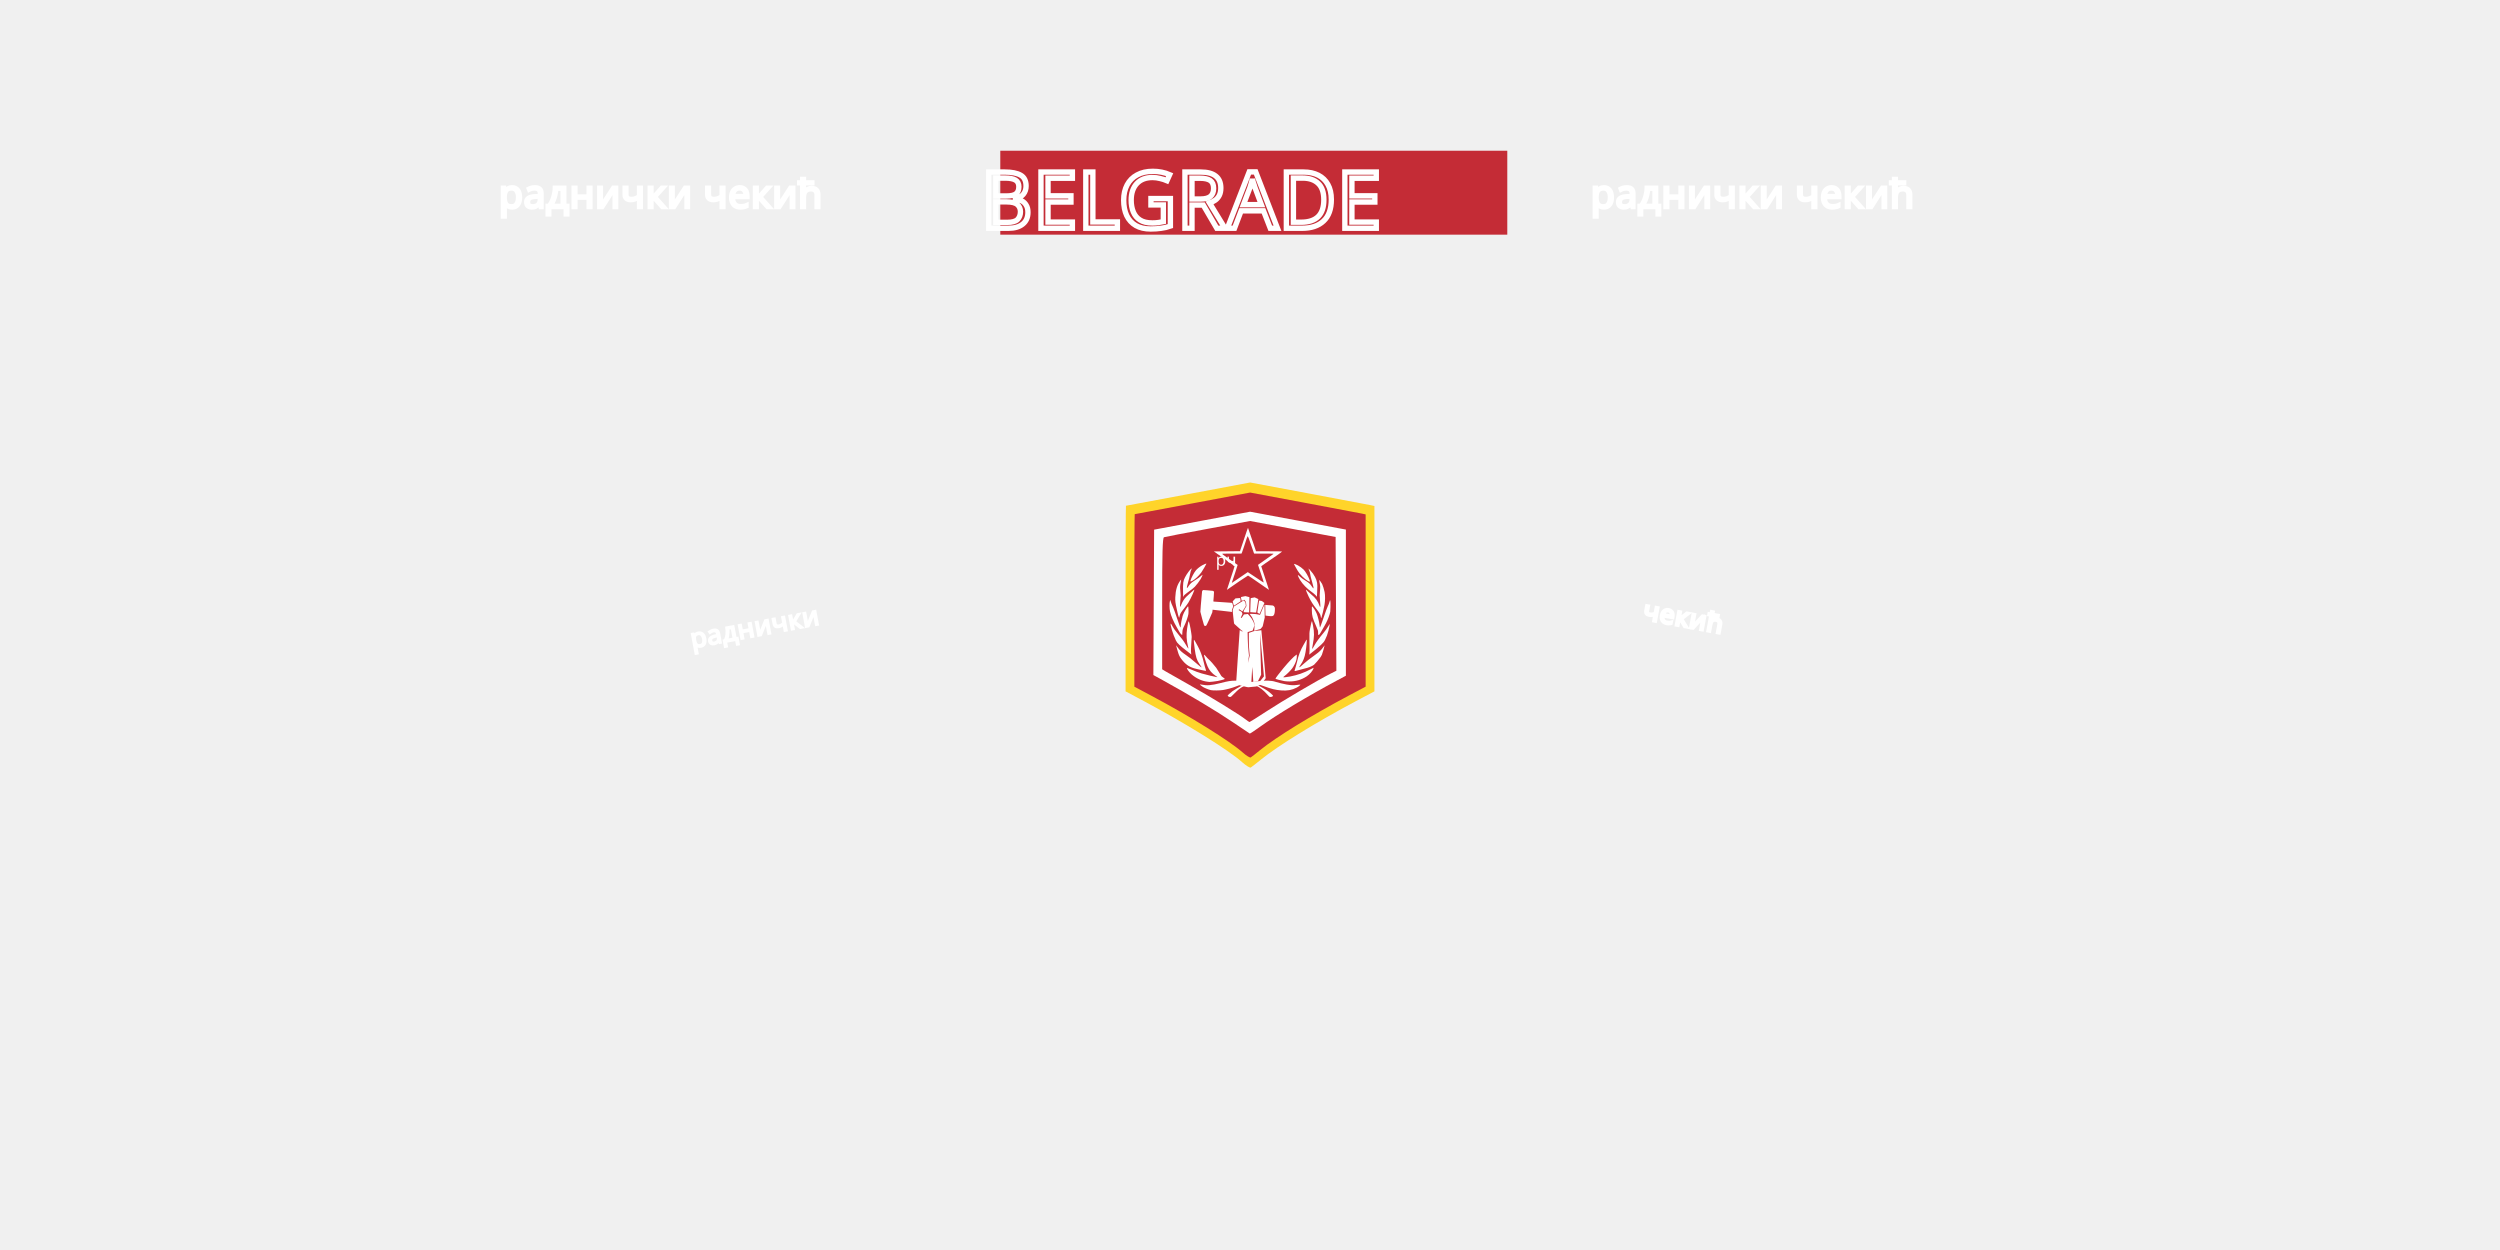
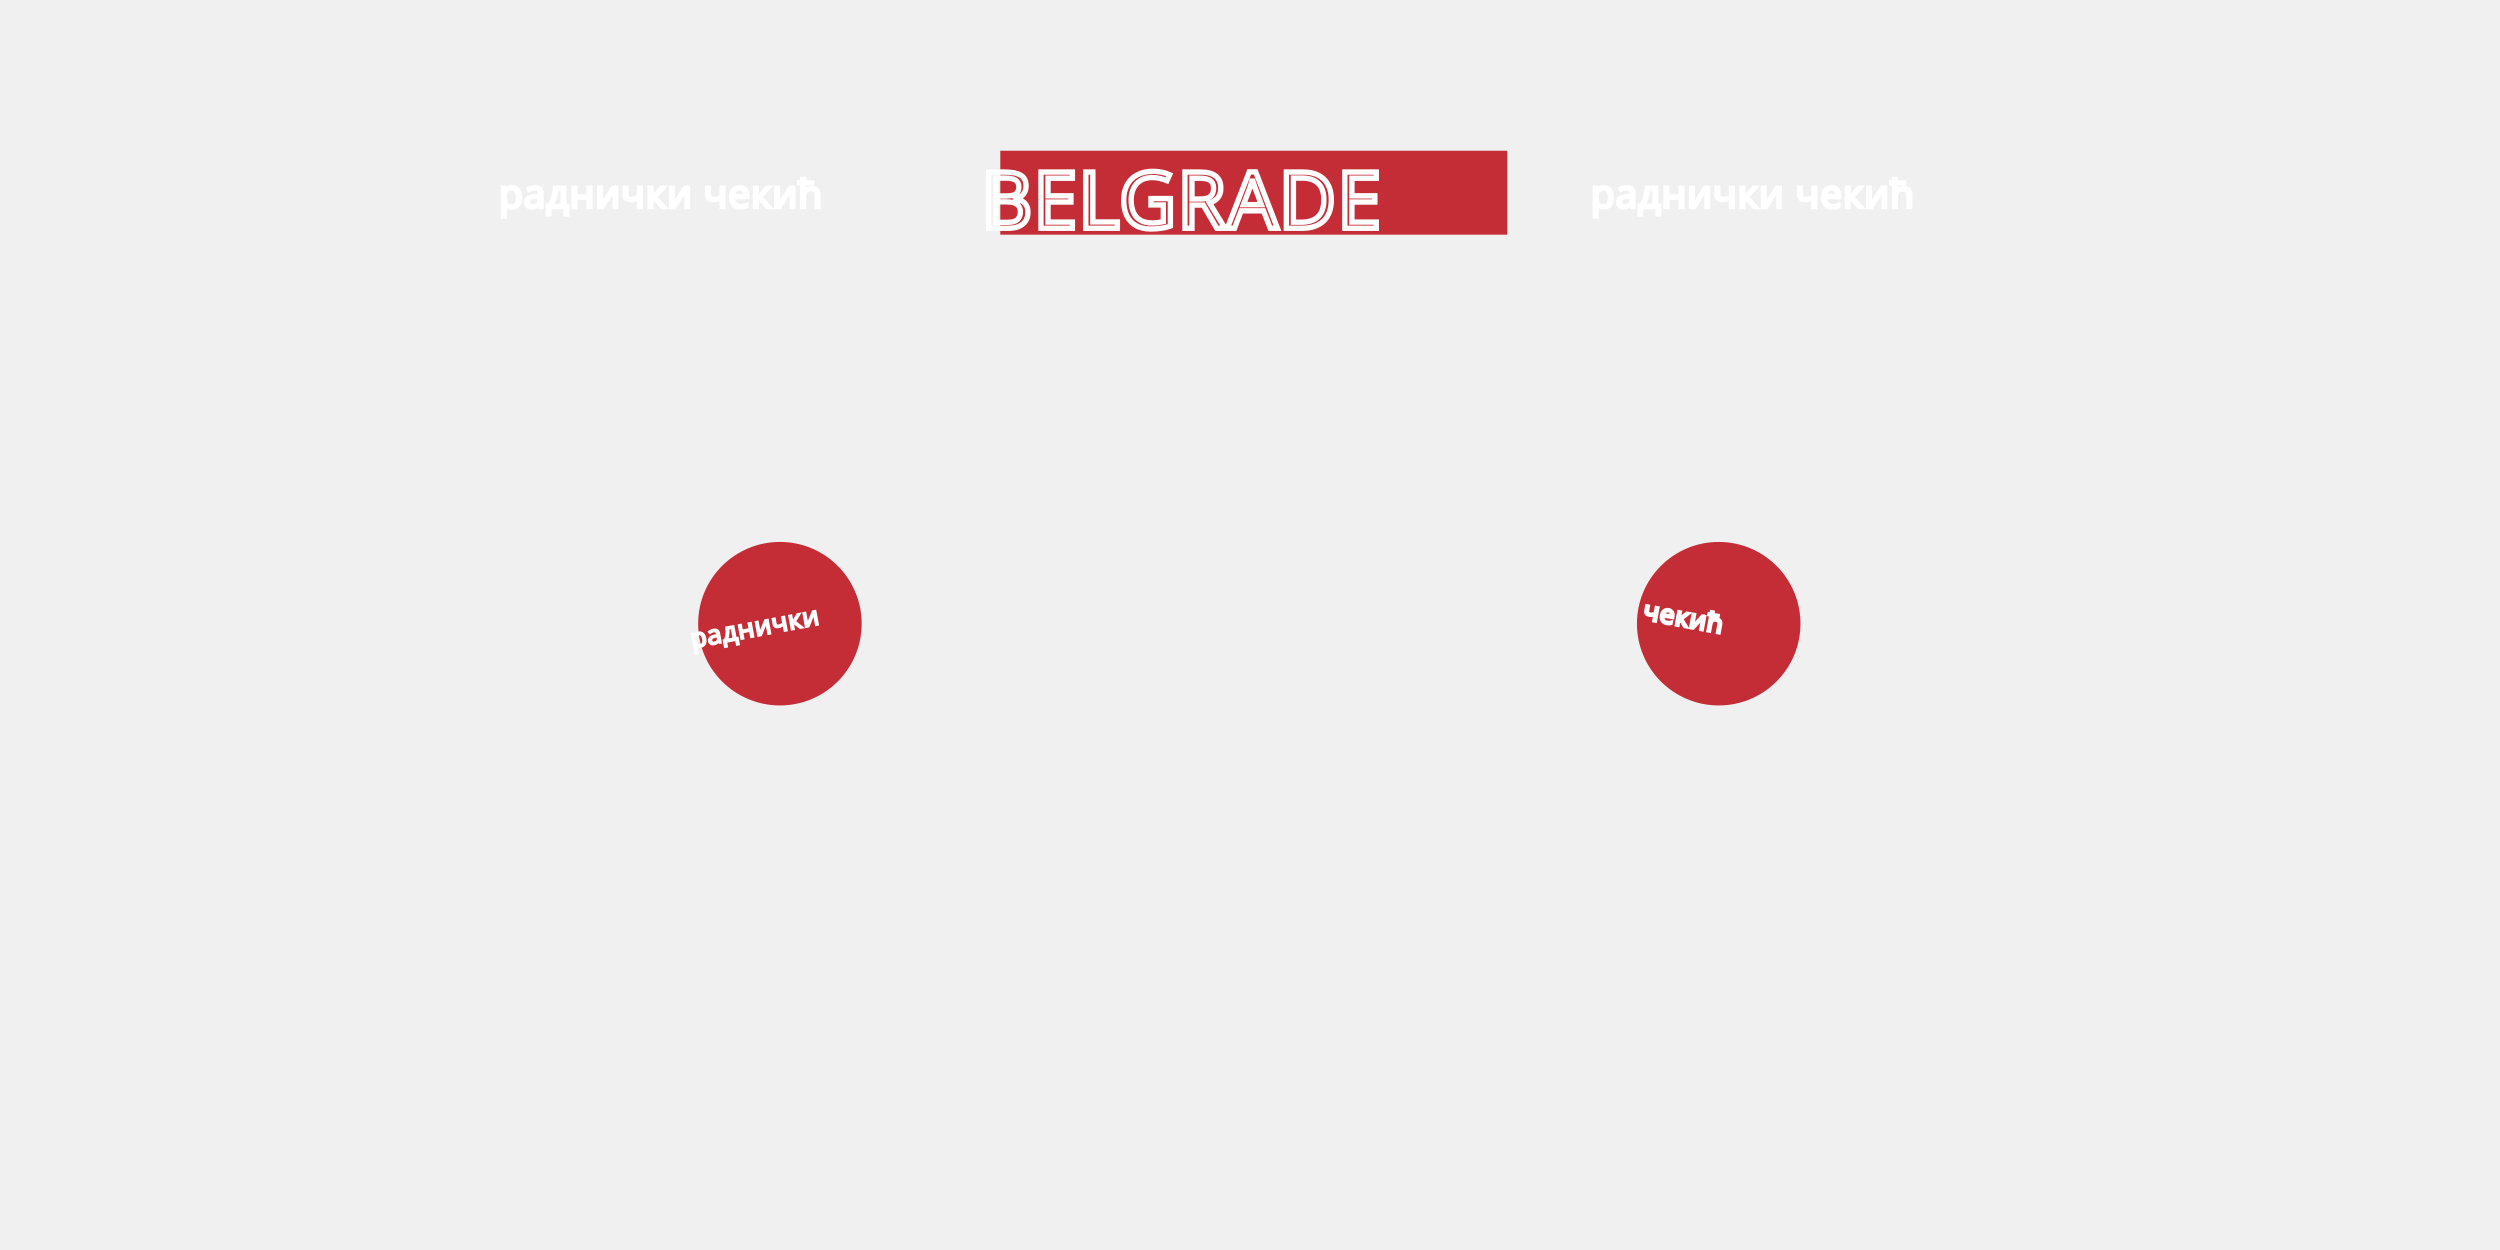
<svg xmlns="http://www.w3.org/2000/svg" width="1024" height="512" viewBox="0 0 270.933 135.467" version="1.1" id="svg1" xml:space="preserve">
  <defs id="defs1" />
  <g id="layer1">
    <rect style="fill:none;fill-rule:evenodd;stroke-width:0.265;stroke:none" id="rect8" width="271.439" height="135.982" x="0" y="0" ry="4.682" />
-     <path style="fill:#ffd42a;fill-opacity:1;stroke-width:0.484" d="m 134.613,82.597 c -1.485,-1.326 -6.103,-4.195 -10.626,-6.604 l -2.006,-1.068 V 64.867 c 0,-5.532 0.019,-10.058 0.043,-10.058 0.023,-6.05e-4 3.061,-0.568 6.75,-1.261 l 6.707,-1.26 6.266,1.173 c 3.446,0.645 6.477,1.218 6.735,1.274 l 0.469,0.102 v 10.044 10.044 l -2.006,1.062 c -4.245,2.247 -8.466,4.843 -10.285,6.326 -0.516,0.421 -1.016,0.811 -1.11,0.867 -0.094,0.056 -0.516,-0.206 -0.939,-0.583 z m 2.025,-2.998 c 1.96,-1.412 5.517,-3.548 9.071,-5.449 l 0.939,-0.502 v -8.522 -8.522 l -5.586,-1.041 -5.586,-1.041 -5.595,1.047 -5.595,1.047 -0.044,8.477 -0.044,8.477 1.154,0.634 c 2.958,1.625 6.278,3.614 8.067,4.833 1.08,0.735 1.991,1.347 2.025,1.358 0.034,0.012 0.572,-0.346 1.195,-0.795 z M 134.935,78.73 c -0.746,-0.586 -4.134,-2.664 -6.552,-4.021 -1.314,-0.737 -2.563,-1.446 -2.774,-1.577 l -0.384,-0.236 v -7.659 c 0,-5.972 0.047,-7.677 0.213,-7.738 0.117,-0.043 2.424,-0.487 5.125,-0.987 l 4.912,-0.908 4.989,0.932 4.989,0.932 0.044,7.799 0.044,7.799 -0.727,0.367 c -1.455,0.735 -5.553,3.148 -7.417,4.367 -1.05,0.687 -1.943,1.249 -1.983,1.249 -0.04,0 -0.256,-0.144 -0.48,-0.32 z" id="path1-2" />
    <rect style="fill:none;fill-rule:evenodd;stroke:none;stroke-width:0.239" id="rect1" width="210.868" height="106.106" x="30.033" y="14.681" ry="0" />
-     <path style="fill:#ffffff;fill-opacity:1;stroke-width:0.735" d="m 128.114,55.979 -3.846,1.086 -0.136,16.606 11.176,7.194 11.402,-6.878 0.09,-16.923 -10.769,-2.76 -7.556,1.584 z" id="path3" />
-     <path style="fill:#c42c36;fill-opacity:1;stroke-width:0.45" d="m 134.673,81.547 c -1.381,-1.232 -5.672,-3.899 -9.876,-6.137 l -1.864,-0.993 V 65.07 c 0,-5.141 0.018,-9.347 0.04,-9.348 0.022,-5.63e-4 2.845,-0.528 6.273,-1.172 l 6.234,-1.171 5.823,1.09 c 3.203,0.599 6.02,1.132 6.26,1.184 l 0.436,0.094 v 9.334 9.334 l -1.864,0.987 c -3.945,2.089 -7.868,4.501 -9.558,5.879 -0.48,0.391 -0.944,0.754 -1.031,0.806 -0.087,0.052 -0.48,-0.191 -0.873,-0.542 z m 1.882,-2.786 c 1.822,-1.312 5.127,-3.298 8.43,-5.064 l 0.873,-0.466 v -7.92 -7.92 l -5.191,-0.968 -5.191,-0.968 -5.2,0.973 -5.2,0.973 -0.041,7.878 -0.041,7.878 1.072,0.589 c 2.749,1.511 5.834,3.359 7.497,4.492 1.003,0.684 1.85,1.252 1.882,1.262 0.032,0.011 0.531,-0.322 1.111,-0.739 z m -1.583,-0.807 c -0.694,-0.544 -3.842,-2.476 -6.09,-3.737 -1.222,-0.685 -2.382,-1.344 -2.578,-1.465 l -0.357,-0.22 V 65.414 c 0,-5.55 0.044,-7.134 0.198,-7.191 0.109,-0.04 2.253,-0.453 4.763,-0.917 l 4.565,-0.844 4.636,0.866 4.636,0.866 0.041,7.248 0.041,7.248 -0.676,0.341 c -1.352,0.683 -5.161,2.926 -6.893,4.058 -0.976,0.638 -1.805,1.161 -1.843,1.161 -0.037,0 -0.238,-0.134 -0.446,-0.297 z" id="path1" />
-     <text xml:space="preserve" style="font-size:1.82px;line-height:1;font-family:'Tilt Warp';-inkscape-font-specification:'Tilt Warp';text-align:end;letter-spacing:0.026px;word-spacing:0.009px;writing-mode:lr-tb;direction:ltr;text-anchor:end;fill:#ffffff;fill-opacity:1;stroke-width:0.067" x="136.446" y="61.313" id="text1">
-       <tspan id="tspan1" style="font-style:normal;font-variant:normal;font-weight:normal;font-stretch:normal;font-family:'Lifestyle Rounded M54';-inkscape-font-specification:'Lifestyle Rounded M54';fill:#ffffff;stroke-width:0.067" x="136.471" y="61.313">рч</tspan>
-     </text>
-     <path style="fill:#ffffff;stroke-width:0.102" d="m 134.796,74.379 -0.434,-0.106 -0.095,-0.083 c -0.052,-0.046 -0.14,-0.127 -0.196,-0.181 l -0.101,-0.098 0.188,-2.812 c 0.103,-1.546 0.191,-2.815 0.194,-2.818 0.004,-0.004 0.056,0.027 0.116,0.068 l 0.11,0.074 0.076,-0.015 c 0.094,-0.018 0.108,-0.029 0.038,-0.029 -0.029,0 -0.069,-0.006 -0.089,-0.014 -0.027,-0.01 -0.612,-0.536 -0.845,-0.759 -0.02,-0.019 -0.038,-0.153 -0.099,-0.718 -0.041,-0.382 -0.074,-0.714 -0.074,-0.737 7e-5,-0.024 0.034,-0.13 0.075,-0.236 l 0.074,-0.192 0.514,-0.321 c 0.283,-0.177 0.521,-0.326 0.531,-0.331 0.01,-0.006 0.052,0.035 0.104,0.099 l 0.087,0.109 0.024,0.18 c 0.013,0.099 0.024,0.191 0.024,0.204 -2e-5,0.014 -0.084,0.153 -0.187,0.31 l -0.187,0.285 -0.174,-0.116 -0.174,-0.116 -0.033,0.04 c -0.018,0.022 -0.033,0.043 -0.033,0.047 -1.1e-4,0.004 0.075,0.05 0.168,0.101 l 0.168,0.094 0.044,0.113 0.044,0.113 -0.097,0.206 c -0.053,0.113 -0.094,0.208 -0.091,0.212 0.004,0.003 0.027,0.008 0.052,0.011 0.045,0.005 0.05,-0.001 0.169,-0.185 l 0.122,-0.19 0.16,-0.017 c 0.088,-0.009 0.185,-0.02 0.215,-0.024 l 0.055,-0.007 0.193,0.226 c 0.173,0.202 0.207,0.252 0.324,0.47 0.127,0.236 0.132,0.25 0.156,0.405 l 0.025,0.161 -0.088,0.266 c -0.085,0.258 -0.089,0.266 -0.134,0.281 -0.026,0.008 -0.148,0.045 -0.273,0.082 -0.125,0.037 -0.231,0.072 -0.236,0.078 -0.005,0.005 0.003,0.348 0.017,0.762 0.022,0.632 0.035,0.835 0.08,1.267 l 0.053,0.514 -0.054,0.363 c -0.085,0.569 -0.086,0.568 0.042,0.027 l 0.093,-0.395 -0.048,-0.526 c -0.047,-0.507 -0.048,-0.552 -0.049,-1.229 l -7.4e-4,-0.703 0.281,-0.097 0.281,-0.097 0.398,-0.048 0.398,-0.048 0.008,0.074 c 0.005,0.041 0.054,0.584 0.11,1.206 0.056,0.623 0.158,1.753 0.226,2.511 0.069,0.758 0.124,1.393 0.124,1.411 0,0.02 -0.098,0.156 -0.254,0.353 l -0.254,0.321 -0.261,0.112 -0.261,0.112 -0.395,0.038 c -0.217,0.021 -0.421,0.041 -0.453,0.044 -0.039,0.004 -0.202,-0.029 -0.493,-0.101 z m 0.902,-0.352 c 0.378,-0.029 0.7,-0.055 0.717,-0.058 0.017,-0.004 0.141,-0.144 0.297,-0.338 l 0.267,-0.332 -0.008,-0.067 c -0.014,-0.108 -0.403,-4.438 -0.403,-4.482 0,-0.022 -0.004,-0.036 -0.009,-0.031 -0.005,0.005 0.019,0.997 0.053,2.206 l 0.062,2.197 -0.177,0.358 -0.177,0.358 -0.245,0.038 c -0.135,0.021 -0.246,0.037 -0.248,0.036 -9.1e-4,-7.31e-4 -0.026,-0.363 -0.056,-0.805 -0.029,-0.442 -0.056,-0.806 -0.06,-0.81 -0.004,-0.004 -0.006,0.014 -0.006,0.038 0,0.073 -0.087,1.602 -0.092,1.606 -0.003,0.002 -0.138,0.025 -0.301,0.05 l -0.297,0.045 -0.132,-0.03 c -0.072,-0.017 -0.135,-0.028 -0.138,-0.024 -0.005,0.005 0.223,0.089 0.259,0.096 0.004,7.32e-4 0.316,-0.022 0.694,-0.051 z m 0.227,-5.719 c 9e-5,-0.029 0.01,-0.158 0.022,-0.286 0.016,-0.173 0.018,-0.273 0.008,-0.389 -0.013,-0.145 -0.021,-0.175 -0.122,-0.428 -0.108,-0.271 -0.158,-0.355 -0.395,-0.665 -0.013,-0.017 0.039,-0.018 0.32,-0.009 0.295,0.01 0.363,0.017 0.565,0.058 l 0.229,0.047 0.029,-0.068 c 0.016,-0.037 0.116,-0.278 0.222,-0.535 0.106,-0.257 0.199,-0.474 0.206,-0.481 0.006,-0.007 0.017,-0.009 0.022,-0.003 0.005,0.006 0.015,0.318 0.021,0.693 l 0.01,0.683 -0.109,0.473 -0.109,0.473 -0.109,0.144 c -0.091,0.12 -0.118,0.146 -0.164,0.159 -0.03,0.008 -0.188,0.054 -0.351,0.101 l -0.296,0.086 z m -5.377,-0.488 c -0.019,-0.01 -0.047,-0.035 -0.061,-0.055 -0.025,-0.035 -0.381,-1.346 -0.399,-1.468 -0.005,-0.032 0.018,-0.348 0.049,-0.701 0.032,-0.354 0.074,-0.831 0.094,-1.06 0.02,-0.229 0.04,-0.437 0.044,-0.461 0.008,-0.046 0.066,-0.111 0.115,-0.129 0.026,-0.009 0.984,0.069 1.061,0.087 0.044,0.01 0.101,0.06 0.118,0.105 0.008,0.02 -0.004,0.211 -0.031,0.51 -0.024,0.263 -0.043,0.492 -0.043,0.511 0,0.041 -0.075,0.034 1.103,0.109 0.506,0.032 0.928,0.061 0.937,0.065 0.009,0.003 0.038,0.094 0.065,0.201 l 0.048,0.195 -0.076,0.197 c -0.073,0.189 -0.076,0.2 -0.067,0.295 l 0.01,0.099 -0.042,-0.007 c -0.023,-0.004 -0.476,-0.057 -1.006,-0.116 -0.53,-0.06 -0.985,-0.112 -1.01,-0.115 l -0.046,-0.007 -0.009,0.112 c -0.005,0.062 -0.017,0.145 -0.025,0.185 -0.008,0.04 -0.151,0.371 -0.316,0.735 -0.227,0.501 -0.31,0.67 -0.343,0.698 -0.048,0.04 -0.114,0.047 -0.171,0.018 z m 6.878,-1.069 c -0.151,-0.019 -0.277,-0.036 -0.281,-0.04 -0.004,-0.003 -0.011,-0.264 -0.016,-0.579 l -0.01,-0.573 h 0.042 c 0.11,0 0.721,0.047 0.768,0.059 0.09,0.023 0.149,0.073 0.196,0.167 0.041,0.082 0.043,0.098 0.042,0.248 -0.003,0.312 -0.047,0.534 -0.129,0.641 -0.087,0.114 -0.195,0.127 -0.611,0.076 z m -1.041,-0.288 c -0.064,-0.041 -0.121,-0.079 -0.127,-0.085 -0.009,-0.009 0.159,-1.134 0.187,-1.256 0.008,-0.033 0.011,-0.034 0.113,-0.024 0.182,0.017 0.204,0.026 0.341,0.14 0.071,0.059 0.131,0.108 0.133,0.109 0.003,0.002 -0.521,1.18 -0.528,1.187 -0.002,0.002 -0.056,-0.03 -0.119,-0.071 z m -0.613,-0.099 -0.278,-0.024 0.004,-0.11 c 0.002,-0.06 0.011,-0.399 0.02,-0.753 0.009,-0.354 0.021,-0.647 0.026,-0.653 0.005,-0.005 0.104,-0.027 0.221,-0.047 l 0.211,-0.037 0.195,0.09 c 0.107,0.049 0.197,0.094 0.2,0.098 0.005,0.007 -0.214,1.346 -0.233,1.43 -0.009,0.038 0.018,0.038 -0.365,0.005 z m -0.716,-0.005 c -0.145,-0.007 -0.264,-0.015 -0.265,-0.016 -9e-4,-0.001 -0.005,-0.034 -0.009,-0.072 -0.007,-0.068 -0.003,-0.078 0.145,-0.329 l 0.153,-0.259 -0.025,-0.219 -0.025,-0.219 -0.081,-0.117 c -0.045,-0.064 -0.086,-0.122 -0.091,-0.129 -0.005,-0.007 -0.07,0.018 -0.143,0.055 -0.073,0.037 -0.138,0.067 -0.145,0.067 -0.006,0 -0.027,-0.081 -0.045,-0.181 -0.018,-0.099 -0.036,-0.193 -0.04,-0.209 -0.006,-0.025 0.015,-0.033 0.238,-0.078 l 0.246,-0.05 0.217,0.056 0.217,0.056 -0.011,0.819 c -0.005,0.451 -0.014,0.824 -0.017,0.83 -0.004,0.006 -0.018,0.01 -0.031,0.009 -0.014,-0.001 -0.143,-0.008 -0.288,-0.016 z m -1.405,-0.952 -0.059,-0.239 0.148,-0.158 0.148,-0.158 0.204,-0.019 c 0.112,-0.01 0.227,-0.019 0.256,-0.019 l 0.052,-7.31e-4 0.033,0.17 c 0.018,0.094 0.028,0.175 0.021,0.181 -0.028,0.025 -0.721,0.482 -0.732,0.482 -0.006,0 -0.038,-0.108 -0.071,-0.239 z" id="path2" />
-     <path style="fill:#ffffff;stroke-width:0.104" d="m 133.131,75.484 c -0.041,-0.026 -0.081,-0.062 -0.088,-0.081 -0.013,-0.034 0.268,-0.302 0.515,-0.49 0.143,-0.109 0.81,-0.51 1.085,-0.653 0.095,-0.049 0.172,-0.099 0.172,-0.111 5e-5,-0.012 -0.059,-0.014 -0.131,-0.003 -0.133,0.019 -0.307,0.078 -0.845,0.286 -0.345,0.133 -0.893,0.28 -1.294,0.347 -0.344,0.057 -1.086,0.065 -1.318,0.014 -0.229,-0.051 -0.629,-0.209 -0.843,-0.334 -0.161,-0.094 -0.369,-0.269 -0.346,-0.292 0.005,-0.005 0.094,0.009 0.198,0.031 0.571,0.119 1.041,0.081 2.007,-0.165 0.895,-0.228 1.136,-0.267 1.664,-0.267 0.324,-3.37e-4 0.548,0.018 0.935,0.075 0.557,0.083 0.77,0.083 1.337,0.004 0.912,-0.127 1.616,-0.109 2.073,0.052 0.197,0.07 0.838,0.226 1.182,0.288 0.486,0.087 0.788,0.098 1.15,0.042 0.171,-0.026 0.318,-0.04 0.328,-0.03 0.036,0.036 -0.173,0.211 -0.375,0.316 -0.531,0.274 -1.033,0.366 -1.692,0.311 -0.625,-0.053 -1.076,-0.163 -1.864,-0.456 -0.873,-0.325 -1.008,-0.287 -0.309,0.086 0.51,0.272 0.749,0.431 1.072,0.714 0.156,0.137 0.227,0.217 0.217,0.245 -0.024,0.063 -0.159,0.122 -0.278,0.122 -0.1,0 -0.12,-0.016 -0.371,-0.299 -0.38,-0.429 -0.772,-0.734 -1.189,-0.926 -0.462,-0.213 -0.837,-0.199 -1.32,0.047 -0.379,0.193 -0.616,0.376 -1.016,0.786 -0.353,0.362 -0.391,0.393 -0.481,0.392 -0.054,-3.38e-4 -0.132,-0.022 -0.173,-0.047 z m -2.29,-1.606 c -0.599,-0.076 -1.221,-0.366 -1.71,-0.796 -0.254,-0.223 -0.528,-0.601 -0.499,-0.687 0.005,-0.014 0.182,0.05 0.394,0.141 0.472,0.203 0.883,0.357 1.21,0.451 0.447,0.13 1.559,0.399 1.647,0.399 0.08,-4e-6 0.07,-0.01 -0.124,-0.134 -0.403,-0.258 -0.725,-0.632 -0.892,-1.035 -0.19,-0.459 -0.421,-1.209 -0.384,-1.246 0.03,-0.03 0.103,0.033 0.242,0.207 0.083,0.104 0.196,0.223 0.251,0.265 0.14,0.106 0.643,0.671 0.831,0.932 0.085,0.118 0.244,0.372 0.354,0.565 0.19,0.335 0.207,0.356 0.396,0.482 0.109,0.073 0.19,0.143 0.182,0.157 -0.027,0.043 -0.442,0.162 -0.764,0.219 -0.286,0.05 -0.837,0.115 -0.909,0.107 -0.017,-0.002 -0.118,-0.015 -0.224,-0.028 z m 8.347,-0.064 c -0.352,-0.059 -0.963,-0.225 -0.963,-0.261 0,-0.053 0.418,-0.607 0.864,-1.142 0.595,-0.716 1.131,-1.275 1.371,-1.429 l 0.076,-0.049 0.004,0.079 c 0.015,0.334 -0.048,0.604 -0.223,0.959 -0.074,0.151 -0.201,0.362 -0.281,0.468 -0.184,0.243 -0.593,0.65 -0.814,0.81 -0.093,0.068 -0.16,0.133 -0.147,0.146 0.026,0.026 0.404,-0.015 0.733,-0.079 0.842,-0.164 1.49,-0.393 2.239,-0.789 l 0.314,-0.166 -0.019,0.08 c -0.057,0.235 -0.405,0.643 -0.735,0.861 -0.556,0.368 -1.198,0.556 -1.881,0.55 -0.182,-0.001 -0.423,-0.018 -0.536,-0.038 z m -8.842,-1.169 c -0.182,-0.041 -0.473,-0.107 -0.648,-0.145 -0.762,-0.167 -1.191,-0.445 -1.673,-1.081 -0.18,-0.238 -0.283,-0.453 -0.375,-0.783 -0.04,-0.143 -0.102,-0.359 -0.137,-0.479 -0.036,-0.12 -0.061,-0.223 -0.056,-0.228 0.005,-0.005 0.085,0.102 0.177,0.237 0.21,0.307 0.439,0.518 0.902,0.83 0.354,0.239 0.485,0.344 1.247,1 0.204,0.175 0.387,0.319 0.407,0.319 0.043,0 0.056,0.023 -0.198,-0.353 -0.304,-0.45 -0.393,-0.734 -0.522,-1.661 -0.082,-0.59 -0.108,-0.905 -0.077,-0.951 0.016,-0.024 0.069,0.048 0.17,0.234 0.08,0.148 0.192,0.349 0.249,0.448 0.237,0.415 0.521,1.175 0.631,1.691 0.032,0.151 0.09,0.38 0.129,0.509 0.039,0.129 0.087,0.286 0.106,0.351 0.019,0.064 0.027,0.122 0.017,0.127 -0.01,0.006 -0.166,-0.024 -0.348,-0.065 z m 9.951,0.037 c 0.008,-0.028 0.065,-0.218 0.126,-0.422 0.061,-0.204 0.132,-0.47 0.156,-0.591 0.117,-0.58 0.381,-1.268 0.677,-1.761 0.1,-0.166 0.214,-0.367 0.254,-0.446 0.04,-0.079 0.084,-0.144 0.097,-0.144 0.048,0 -0.021,0.765 -0.123,1.361 -0.101,0.59 -0.243,0.95 -0.552,1.398 -0.244,0.355 -0.142,0.32 0.316,-0.106 0.292,-0.271 0.69,-0.583 1.337,-1.045 0.392,-0.281 0.612,-0.492 0.804,-0.774 0.085,-0.125 0.16,-0.223 0.166,-0.217 0.015,0.015 -0.237,0.885 -0.298,1.027 -0.028,0.066 -0.09,0.177 -0.139,0.248 -0.138,0.204 -0.594,0.738 -0.706,0.827 -0.213,0.169 -0.596,0.321 -1.078,0.429 -0.113,0.025 -0.342,0.088 -0.509,0.138 -0.166,0.051 -0.356,0.101 -0.422,0.111 -0.108,0.017 -0.118,0.014 -0.105,-0.032 z m -11.228,-1.781 c -0.018,-0.021 -0.251,-0.204 -0.519,-0.405 -0.268,-0.201 -0.603,-0.478 -0.744,-0.614 -0.213,-0.205 -0.278,-0.288 -0.375,-0.482 -0.309,-0.615 -0.666,-1.815 -0.54,-1.815 0.013,0 0.094,0.133 0.18,0.296 0.115,0.217 0.248,0.405 0.501,0.708 0.491,0.589 0.724,0.906 0.947,1.294 0.191,0.331 0.273,0.443 0.273,0.371 0,-0.018 -0.024,-0.128 -0.053,-0.244 -0.157,-0.625 -0.186,-1.22 -0.091,-1.877 0.067,-0.46 0.138,-0.796 0.17,-0.796 0.049,0 0.191,0.631 0.28,1.249 0.063,0.437 0.063,0.437 0.016,0.963 -0.05,0.557 -0.059,1.081 -0.021,1.275 0.025,0.129 0.024,0.134 -0.023,0.078 z m 12.834,-0.075 c 0.023,-0.128 0.023,-0.296 0.005,-1.481 -0.011,-0.697 -0.006,-0.785 0.052,-1.128 0.096,-0.557 0.197,-0.947 0.232,-0.891 0.009,0.014 0.055,0.224 0.103,0.465 0.151,0.759 0.144,1.21 -0.03,2.087 -0.045,0.225 -0.075,0.416 -0.068,0.423 0.029,0.03 0.09,-0.056 0.249,-0.352 0.181,-0.337 0.521,-0.806 0.99,-1.364 0.189,-0.225 0.368,-0.475 0.478,-0.667 0.097,-0.169 0.181,-0.303 0.186,-0.297 0.021,0.021 -0.051,0.423 -0.13,0.724 -0.109,0.416 -0.2,0.661 -0.36,0.975 -0.118,0.232 -0.171,0.3 -0.43,0.55 -0.238,0.231 -0.751,0.657 -1.233,1.024 l -0.067,0.051 z m -13.889,-2.085 c -0.057,-0.05 -0.133,-0.143 -0.169,-0.205 -0.035,-0.062 -0.167,-0.293 -0.292,-0.512 -0.399,-0.698 -0.638,-1.257 -0.758,-1.774 -0.065,-0.281 -0.069,-0.925 -0.006,-1.114 l 0.041,-0.124 0.047,0.165 c 0.052,0.181 0.089,0.276 0.273,0.688 0.067,0.151 0.262,0.693 0.432,1.203 0.17,0.511 0.319,0.928 0.331,0.928 0.033,0 0.054,-0.077 0.054,-0.191 0,-0.18 0.112,-0.775 0.194,-1.033 0.089,-0.277 0.22,-0.543 0.402,-0.816 0.217,-0.324 0.217,-0.324 0.237,0.066 0.009,0.186 0.005,0.42 -0.009,0.521 -0.037,0.259 -0.255,0.892 -0.425,1.233 -0.189,0.379 -0.211,0.454 -0.231,0.78 l -0.017,0.275 z m 14.832,-0.16 c -9e-5,-0.237 -0.003,-0.248 -0.182,-0.653 -0.432,-0.98 -0.482,-1.161 -0.495,-1.795 -0.005,-0.231 0.002,-0.419 0.015,-0.419 0.08,0 0.408,0.51 0.527,0.82 0.117,0.303 0.271,0.941 0.294,1.223 0.011,0.133 0.033,0.244 0.048,0.248 0.015,0.003 0.183,-0.458 0.373,-1.025 0.217,-0.648 0.394,-1.127 0.476,-1.288 0.072,-0.141 0.15,-0.342 0.173,-0.447 0.086,-0.382 0.127,-0.183 0.113,0.552 -0.01,0.5 -0.012,0.515 -0.114,0.837 -0.135,0.428 -0.316,0.83 -0.558,1.239 -0.107,0.182 -0.26,0.448 -0.339,0.591 -0.079,0.144 -0.17,0.283 -0.203,0.309 -0.112,0.09 -0.128,0.066 -0.128,-0.192 z m 0.305,-1.666 c -0.016,-0.043 -0.03,-0.112 -0.03,-0.154 0,-0.131 -0.152,-0.388 -0.468,-0.786 -0.35,-0.443 -0.584,-0.815 -0.838,-1.337 -0.177,-0.364 -0.308,-0.702 -0.281,-0.729 0.007,-0.008 0.111,0.084 0.23,0.204 0.119,0.12 0.284,0.27 0.367,0.334 0.415,0.318 0.712,0.731 0.867,1.206 0.026,0.078 0.058,0.136 0.071,0.128 0.035,-0.022 0.031,-0.208 -0.019,-0.76 -0.039,-0.437 -0.039,-0.534 -0.003,-0.949 0.044,-0.496 0.043,-0.509 -0.04,-0.939 -0.03,-0.156 -0.051,-0.289 -0.045,-0.295 0.015,-0.015 0.259,0.327 0.321,0.449 0.077,0.153 0.213,0.594 0.269,0.874 0.07,0.353 0.064,0.968 -0.014,1.399 -0.07,0.385 -0.271,1.229 -0.322,1.349 l -0.035,0.084 z m -15.401,-0.039 c -0.05,-0.121 -0.08,-0.237 -0.208,-0.804 -0.166,-0.735 -0.191,-0.935 -0.172,-1.346 0.038,-0.796 0.199,-1.336 0.534,-1.797 0.053,-0.073 0.1,-0.128 0.105,-0.123 0.005,0.005 -0.015,0.124 -0.044,0.264 -0.084,0.402 -0.091,0.564 -0.043,1.027 0.041,0.393 0.041,0.47 0.003,0.874 -0.047,0.49 -0.054,0.799 -0.019,0.799 0.013,0 0.062,-0.102 0.109,-0.227 0.134,-0.354 0.347,-0.687 0.563,-0.883 0.103,-0.093 0.33,-0.302 0.505,-0.465 0.175,-0.163 0.329,-0.296 0.342,-0.296 0.069,0 -0.352,0.932 -0.627,1.389 -0.073,0.121 -0.278,0.404 -0.455,0.628 -0.393,0.496 -0.444,0.582 -0.502,0.836 -0.025,0.11 -0.049,0.199 -0.053,0.199 -0.005,0 -0.022,-0.034 -0.039,-0.076 z m 0.459,-2.688 c -0.014,-1.025 0.014,-1.23 0.214,-1.623 0.187,-0.366 0.565,-0.877 0.704,-0.952 0.051,-0.028 0.052,-0.026 0.008,0.059 -0.08,0.155 -0.119,0.294 -0.18,0.638 -0.033,0.185 -0.114,0.51 -0.181,0.722 -0.121,0.385 -0.179,0.701 -0.129,0.701 0.015,0 0.086,-0.093 0.16,-0.207 0.161,-0.25 0.296,-0.379 0.613,-0.581 0.439,-0.281 0.569,-0.374 0.732,-0.524 0.089,-0.082 0.167,-0.143 0.173,-0.137 0.02,0.02 -0.101,0.301 -0.204,0.473 -0.145,0.243 -0.448,0.64 -0.63,0.829 -0.142,0.146 -0.335,0.298 -0.861,0.679 -0.19,0.137 -0.33,0.268 -0.33,0.308 0,0.017 -0.018,0.055 -0.04,0.084 -0.036,0.048 -0.041,-0.003 -0.047,-0.469 z m 14.504,0.495 c -0.012,-0.079 -0.296,-0.346 -0.579,-0.545 -0.51,-0.359 -0.926,-0.788 -1.243,-1.28 -0.133,-0.206 -0.266,-0.514 -0.235,-0.544 0.009,-0.009 0.114,0.075 0.234,0.187 0.132,0.124 0.344,0.279 0.54,0.396 0.409,0.244 0.522,0.344 0.716,0.633 0.086,0.128 0.17,0.234 0.185,0.234 0.051,0 -0.003,-0.277 -0.13,-0.68 -0.068,-0.215 -0.138,-0.475 -0.155,-0.577 -0.073,-0.437 -0.111,-0.592 -0.176,-0.721 -0.038,-0.075 -0.07,-0.146 -0.07,-0.158 0,-0.052 0.349,0.331 0.493,0.541 0.344,0.502 0.473,0.867 0.472,1.334 -3.4e-4,0.264 -0.044,1.24 -0.053,1.182 z m -9.336,-2.02 c 0.235,-0.695 0.42,-1.281 0.413,-1.301 -0.008,-0.02 -0.408,-0.314 -0.89,-0.653 -0.482,-0.339 -0.981,-0.691 -1.11,-0.782 l -0.234,-0.166 1.413,-0.014 1.413,-0.014 0.101,-0.303 c 0.627,-1.871 0.754,-2.241 0.765,-2.23 0.017,0.016 0.083,0.208 0.516,1.494 l 0.355,1.052 h 1.411 c 0.776,0 1.41,0.009 1.409,0.021 -0.003,0.043 -0.56,0.438 -1.771,1.254 -0.266,0.179 -0.483,0.335 -0.483,0.346 0,0.011 0.191,0.591 0.424,1.29 0.233,0.699 0.419,1.27 0.413,1.27 -0.006,0 -0.51,-0.349 -1.119,-0.775 -0.609,-0.426 -1.126,-0.775 -1.149,-0.776 -0.036,-6.75e-4 -1.733,1.147 -2.137,1.445 -0.079,0.058 -0.149,0.106 -0.155,0.106 -0.006,0 0.18,-0.569 0.415,-1.264 z m 0.999,-0.083 c 0.452,-0.318 0.834,-0.578 0.85,-0.578 0.016,0 0.409,0.26 0.874,0.578 0.516,0.352 0.849,0.564 0.854,0.541 0.005,-0.02 -0.135,-0.455 -0.309,-0.968 -0.174,-0.512 -0.314,-0.933 -0.31,-0.936 0.772,-0.535 1.615,-1.131 1.656,-1.171 0.053,-0.052 0.038,-0.052 -1.011,-0.052 h -1.066 l -0.027,-0.062 c -0.015,-0.034 -0.162,-0.458 -0.326,-0.942 -0.195,-0.573 -0.312,-0.88 -0.336,-0.88 -0.038,0 -0.177,0.386 -0.425,1.183 -0.071,0.227 -0.157,0.478 -0.192,0.557 l -0.064,0.144 h -1.047 c -0.82,0 -1.046,0.007 -1.045,0.034 6.8e-4,0.019 0.208,0.177 0.46,0.351 0.512,0.353 1.196,0.829 1.215,0.844 0.009,0.008 -0.561,1.752 -0.621,1.9 -0.008,0.019 3.3e-4,0.034 0.018,0.034 0.018,0 0.402,-0.26 0.854,-0.578 z m 7.377,0.387 c -0.371,-0.205 -0.91,-0.744 -1.126,-1.127 -0.039,-0.07 -0.144,-0.251 -0.233,-0.404 -0.089,-0.152 -0.161,-0.29 -0.161,-0.307 0,-0.045 0.226,0.031 0.425,0.142 0.219,0.123 0.463,0.303 0.624,0.463 0.19,0.188 0.515,0.748 0.632,1.09 0.087,0.254 0.069,0.27 -0.162,0.142 z m -12.736,-0.048 c 0.082,-0.295 0.376,-0.853 0.585,-1.107 0.143,-0.174 0.424,-0.399 0.688,-0.55 0.205,-0.118 0.455,-0.211 0.455,-0.171 0,0.038 -0.461,0.826 -0.554,0.946 -0.318,0.412 -0.673,0.746 -0.955,0.896 -0.221,0.118 -0.255,0.115 -0.219,-0.014 z" id="path4" />
+     <g id="g1" transform="translate(1.57508,-40.03329)" style="fill:#c42c36;fill-opacity:1">
+       <circle style="font-variation-settings:normal;vector-effect:none;fill:#c42c36;fill-opacity:1;stroke-width:1.063;stroke-linecap:butt;stroke-linejoin:miter;stroke-miterlimit:4;stroke-dasharray:none;stroke-dashoffset:0;stroke-opacity:1;-inkscape-stroke:none" id="path1" cx="82.946" cy="107.625" r="8.86" />
+       <circle style="font-variation-settings:normal;vector-effect:none;fill:#c42c36;fill-opacity:1;stroke-width:1.063;stroke-linecap:butt;stroke-linejoin:miter;stroke-miterlimit:4;stroke-dasharray:none;stroke-dashoffset:0;stroke-opacity:1;-inkscape-stroke:none" id="path1-7" cx="184.686" cy="107.625" r="8.86" />
+     </g>
    <text xml:space="preserve" style="font-size:2.872px;line-height:1;font-family:'Lifestyle Rounded M54';-inkscape-font-specification:'Lifestyle Rounded M54';text-align:end;letter-spacing:0.041px;word-spacing:0.014px;writing-mode:lr-tb;direction:ltr;text-anchor:end;fill:#ffffff;stroke:#ffffff;stroke-width:0.199" x="78.894" y="82.776" id="text3-7" transform="rotate(-10.53389)">
      <tspan id="tspan3-4" style="font-size:2.872px;stroke-width:0.199" x="78.935" y="82.776">раднички</tspan>
    </text>
    <text xml:space="preserve" style="font-size:2.872px;line-height:1;font-family:'Lifestyle Rounded M54';-inkscape-font-specification:'Lifestyle Rounded M54';text-align:end;letter-spacing:0.06px;word-spacing:0.02px;writing-mode:lr-tb;direction:ltr;text-anchor:end;fill:#ffffff;stroke:#ffffff;stroke-width:0.29" x="199.83" y="33.715" id="text3-7-3" transform="rotate(10.44545)">
      <tspan id="tspan3-4-0" style="font-size:2.872px;stroke-width:0.29" x="199.891" y="33.715">чекић</tspan>
    </text>
    <text xml:space="preserve" style="font-size:4.26px;line-height:1;font-family:'Lifestyle Rounded M54';-inkscape-font-specification:'Lifestyle Rounded M54';text-align:end;letter-spacing:0.06px;word-spacing:0.02px;writing-mode:lr-tb;direction:ltr;text-anchor:end;fill:#ffffff;stroke:#ffffff;stroke-width:0.29" x="94.83" y="22.532" id="text3">
      <tspan id="tspan3" style="stroke-width:0.29" x="94.891" y="22.532">раднички чекић</tspan>
    </text>
    <text xml:space="preserve" style="font-size:4.26px;line-height:1;font-family:'Lifestyle Rounded M54';-inkscape-font-specification:'Lifestyle Rounded M54';text-align:end;letter-spacing:0.06px;word-spacing:0.02px;writing-mode:lr-tb;direction:ltr;text-anchor:end;fill:#ffffff;stroke:#ffffff;stroke-width:0.29" x="213.159" y="22.532" id="text3-4">
      <tspan id="tspan3-7" style="stroke-width:0.29" x="213.219" y="22.532">раднички чекић</tspan>
    </text>
    <rect style="fill:#c42c36;fill-rule:evenodd;stroke-width:0.265;fill-opacity:1" id="rect9" width="54.945" height="9.096" x="108.405" y="16.335" ry="0" />
    <text xml:space="preserve" style="font-size:8.524px;line-height:1;font-family:'Lifestyle Rounded M54';-inkscape-font-specification:'Lifestyle Rounded M54';text-align:end;letter-spacing:0.12px;word-spacing:0.041px;writing-mode:lr-tb;direction:ltr;text-anchor:end;fill:none;stroke:#ffffff;stroke-width:0.58" x="161.101" y="24.737" id="text2">
      <tspan id="tspan2" style="stroke:#ffffff;stroke-width:0.58" x="161.221" y="24.737">BELGRADE</tspan>
    </text>
  </g>
</svg>
